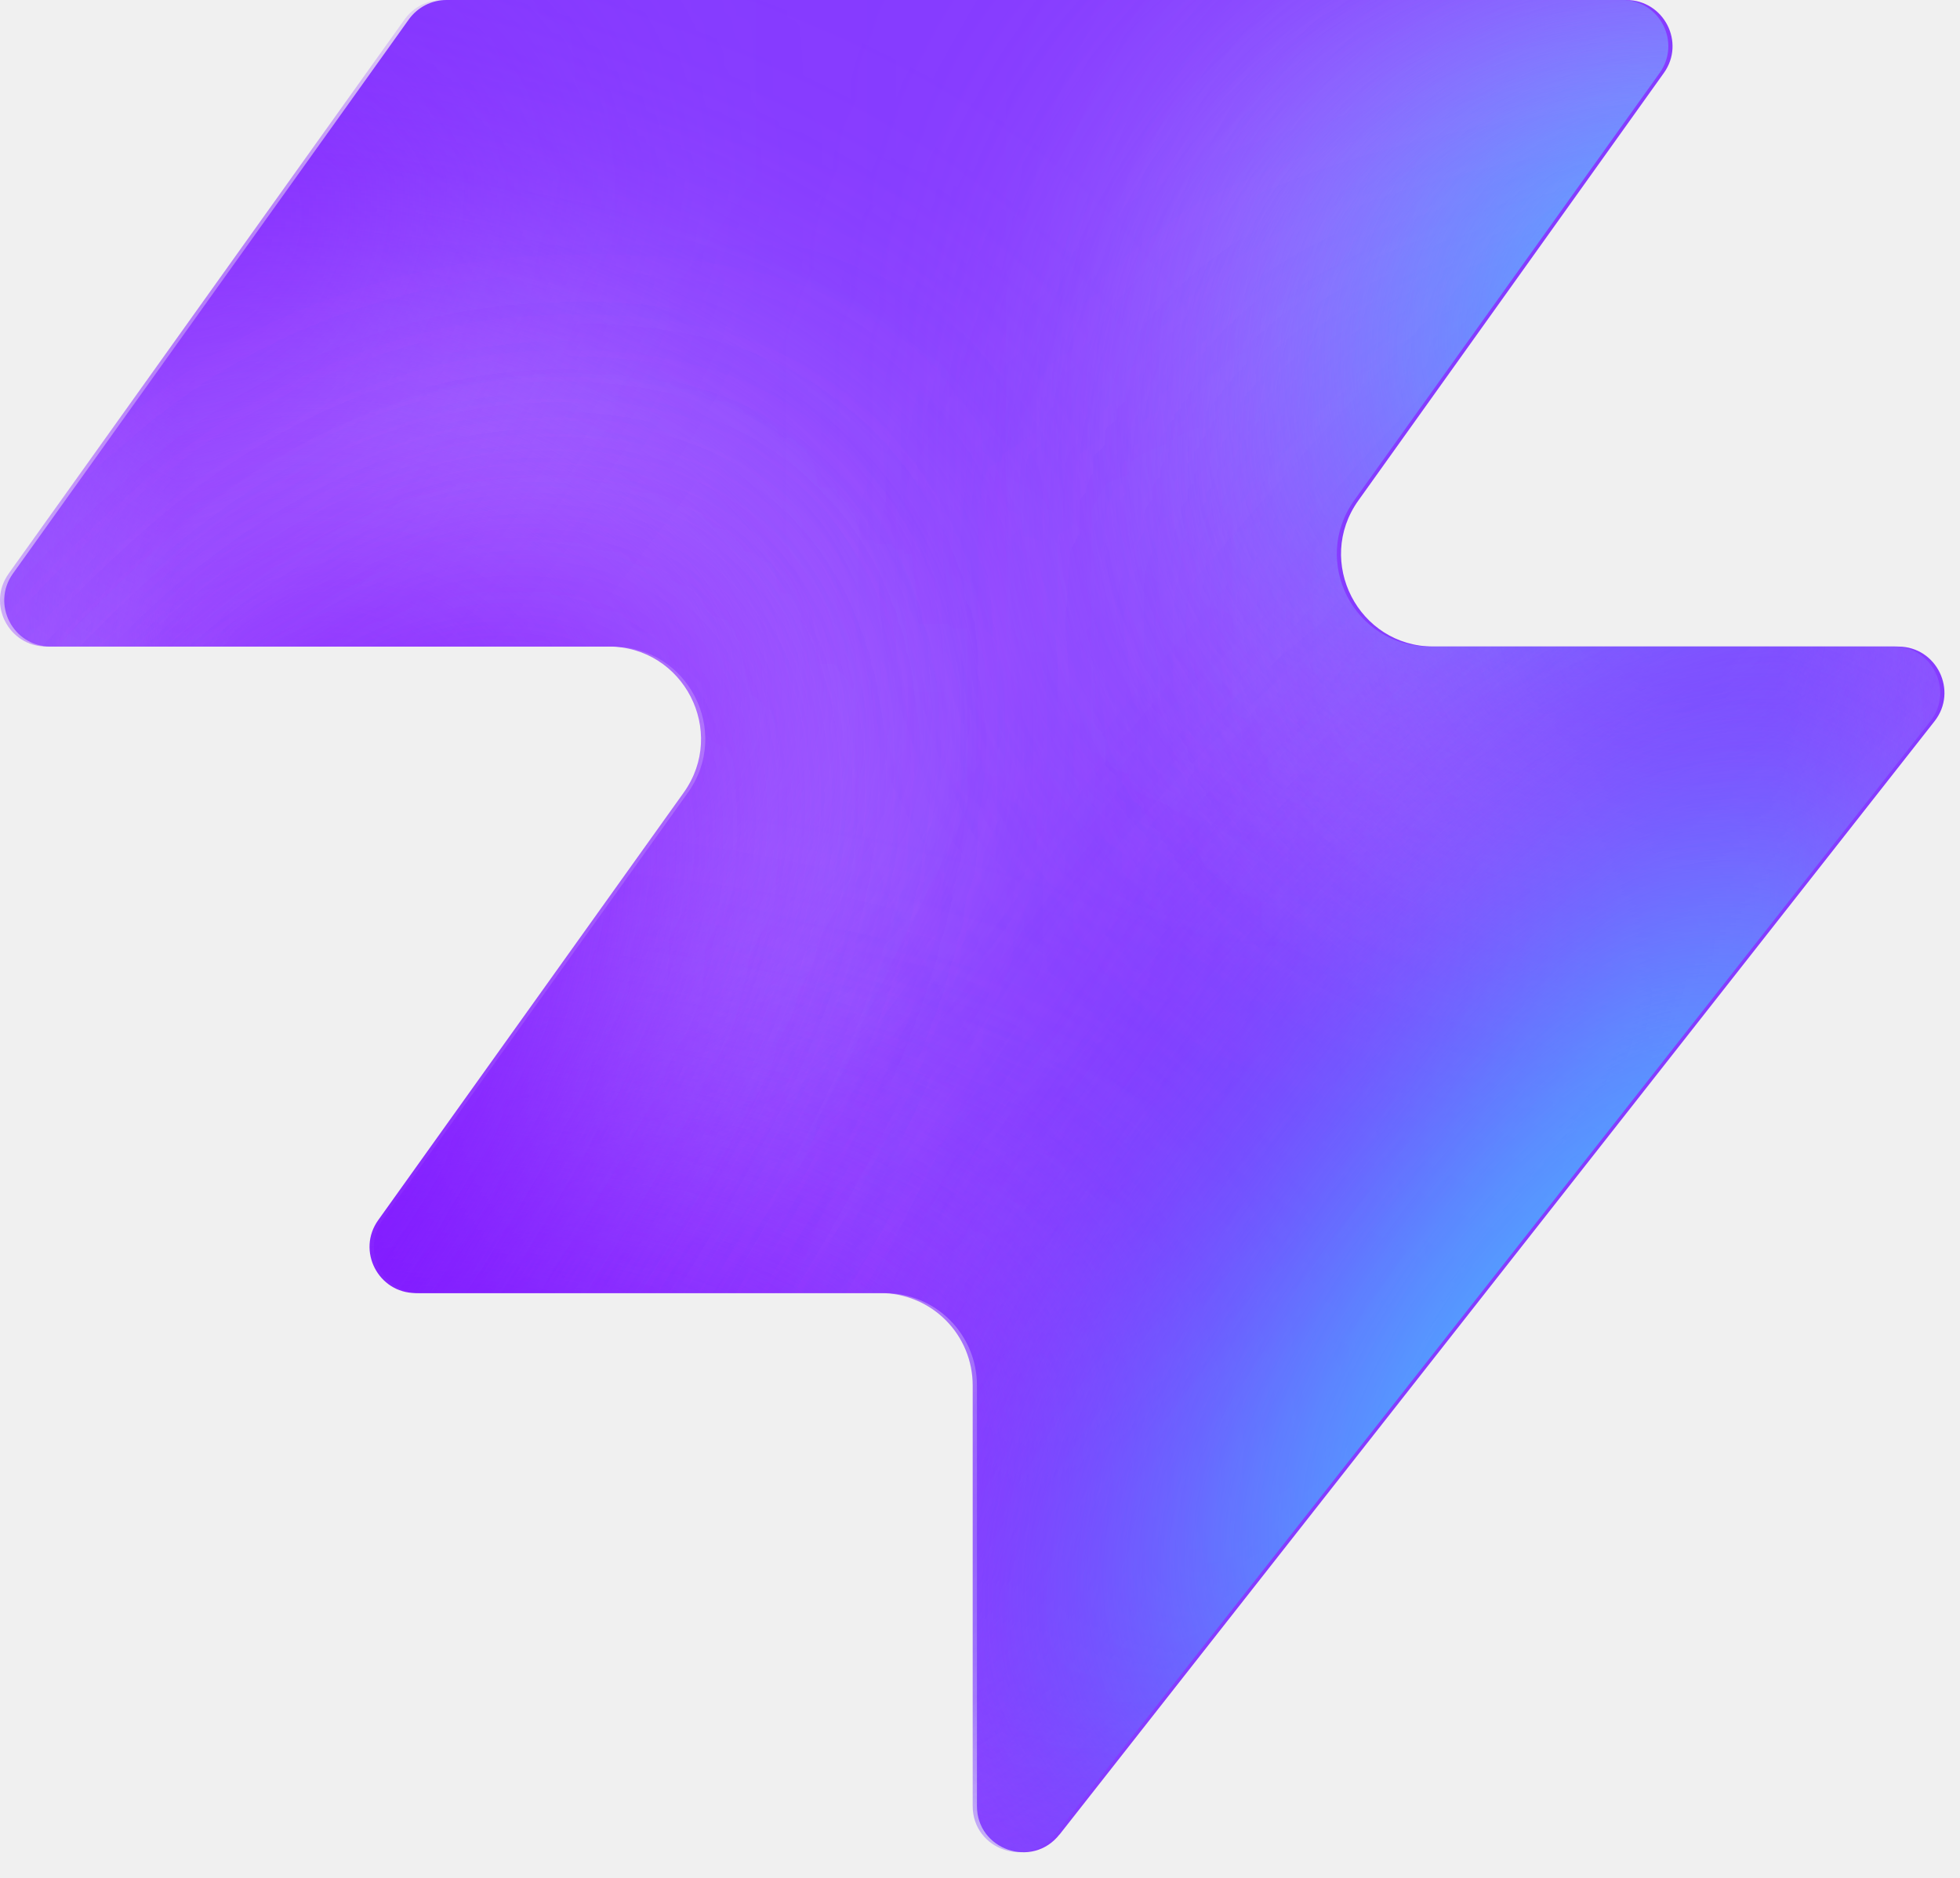
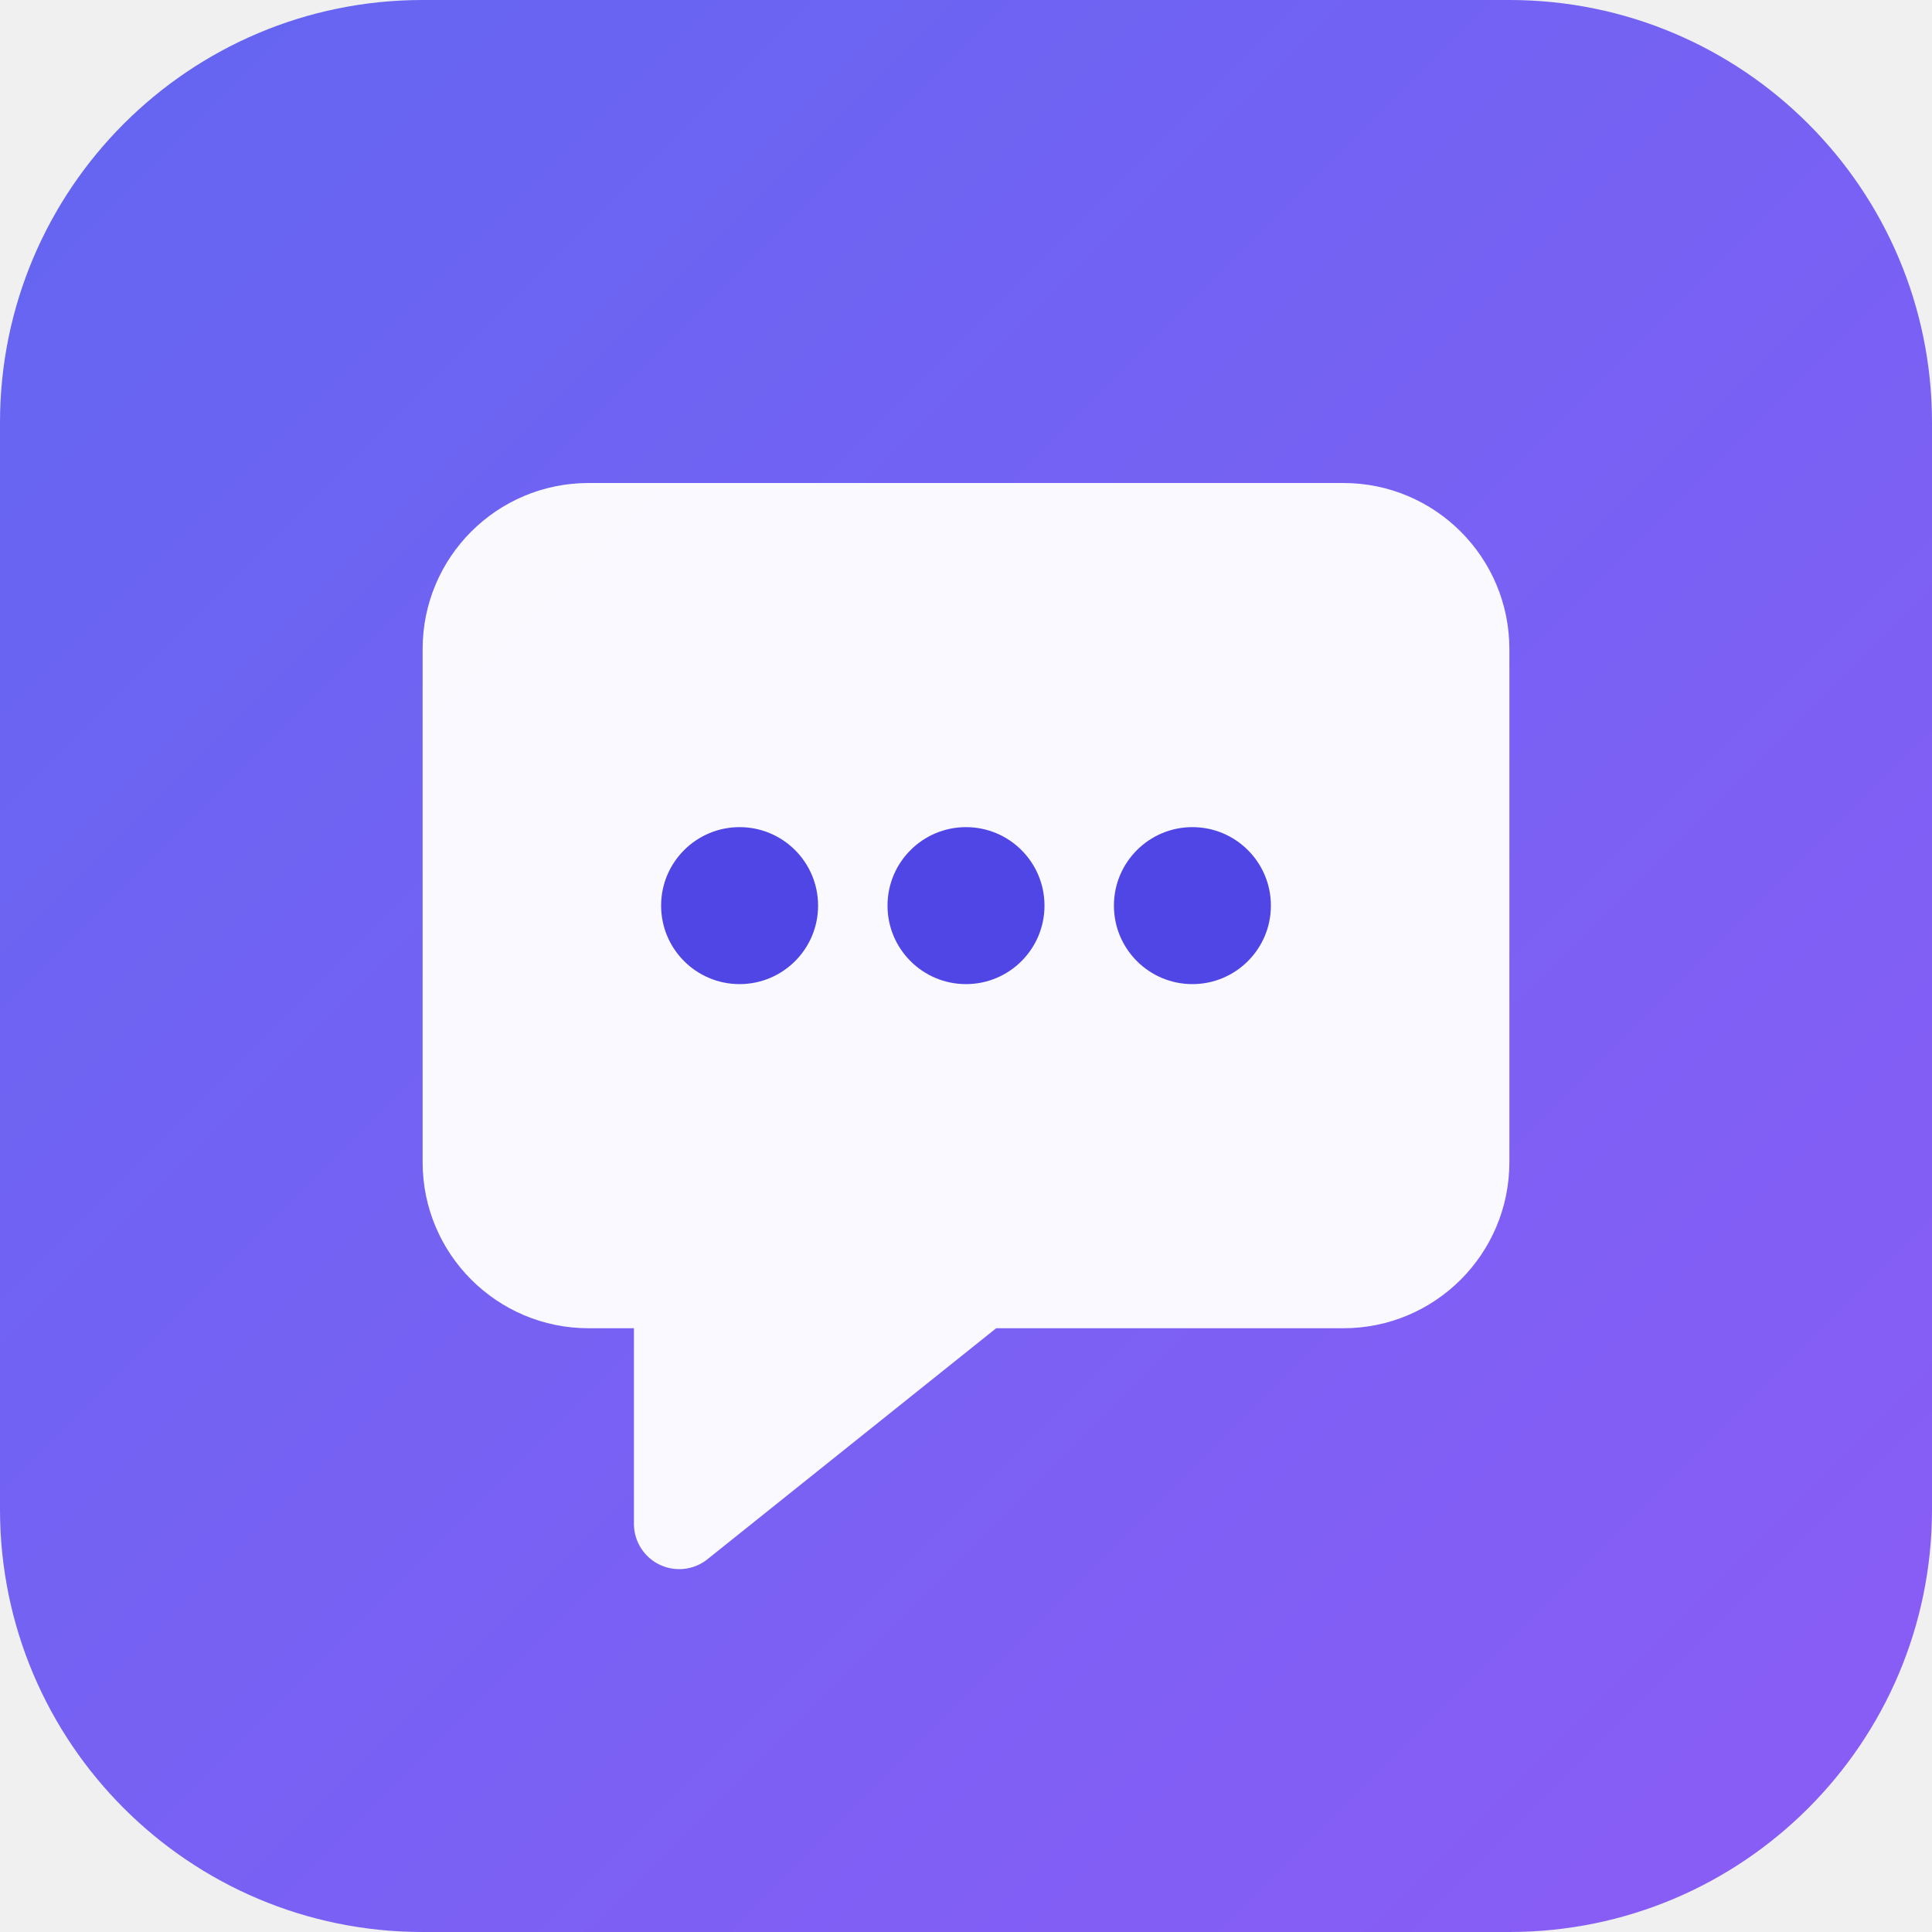
- <svg xmlns="http://www.w3.org/2000/svg" width="48" height="46" fill="none" viewBox="0 0 48 46">
-   <path fill="#863bff" d="M25.946 44.938c-.664.845-2.021.375-2.021-.698V33.937a2.26 2.26 0 0 0-2.262-2.262H10.287c-.92 0-1.456-1.04-.92-1.788l7.48-10.471c1.07-1.497 0-3.578-1.842-3.578H1.237c-.92 0-1.456-1.04-.92-1.788L10.013.474c.214-.297.556-.474.92-.474h28.894c.92 0 1.456 1.04.92 1.788l-7.48 10.471c-1.07 1.498 0 3.579 1.842 3.579h11.377c.943 0 1.473 1.088.89 1.83L25.947 44.94z" style="fill:#863bff;fill:color(display-p3 .525 .23 1);fill-opacity:1" />
-   <mask id="a" width="48" height="46" x="0" y="0" maskUnits="userSpaceOnUse" style="mask-type:alpha">
-     <path fill="#000" d="M25.842 44.938c-.664.844-2.021.375-2.021-.698V33.937a2.26 2.26 0 0 0-2.262-2.262H10.183c-.92 0-1.456-1.04-.92-1.788l7.48-10.471c1.07-1.498 0-3.579-1.842-3.579H1.133c-.92 0-1.456-1.04-.92-1.787L9.91.473c.214-.297.556-.474.92-.474h28.894c.92 0 1.456 1.04.92 1.788l-7.48 10.471c-1.07 1.498 0 3.578 1.842 3.578h11.377c.943 0 1.473 1.088.89 1.832L25.843 44.94z" style="fill:#000;fill-opacity:1" />
-   </mask>
-   <g mask="url(#a)">
-     <g filter="url(#b)">
-       <ellipse cx="5.508" cy="14.704" fill="#ede6ff" rx="5.508" ry="14.704" style="fill:#ede6ff;fill:color(display-p3 .927 .903 1);fill-opacity:1" transform="matrix(.00324 1 1 -.00324 -4.47 31.516)" />
-     </g>
-     <g filter="url(#c)">
-       <ellipse cx="10.399" cy="29.851" fill="#ede6ff" rx="10.399" ry="29.851" style="fill:#ede6ff;fill:color(display-p3 .927 .903 1);fill-opacity:1" transform="matrix(.00324 1 1 -.00324 -39.328 7.883)" />
-     </g>
-     <g filter="url(#d)">
-       <ellipse cx="5.508" cy="30.487" fill="#7e14ff" rx="5.508" ry="30.487" style="fill:#7e14ff;fill:color(display-p3 .492 .077 1);fill-opacity:1" transform="rotate(89.814 -25.913 -14.639)scale(1 -1)" />
-     </g>
-     <g filter="url(#e)">
-       <ellipse cx="5.508" cy="30.599" fill="#7e14ff" rx="5.508" ry="30.599" style="fill:#7e14ff;fill:color(display-p3 .492 .077 1);fill-opacity:1" transform="rotate(89.814 -32.644 -3.334)scale(1 -1)" />
-     </g>
-     <g filter="url(#f)">
-       <ellipse cx="5.508" cy="30.599" fill="#7e14ff" rx="5.508" ry="30.599" style="fill:#7e14ff;fill:color(display-p3 .492 .077 1);fill-opacity:1" transform="matrix(.00324 1 1 -.00324 -34.34 30.47)" />
-     </g>
-     <g filter="url(#g)">
-       <ellipse cx="14.072" cy="22.078" fill="#ede6ff" rx="14.072" ry="22.078" style="fill:#ede6ff;fill:color(display-p3 .927 .903 1);fill-opacity:1" transform="rotate(93.35 24.506 48.493)scale(-1 1)" />
-     </g>
-     <g filter="url(#h)">
-       <ellipse cx="3.47" cy="21.501" fill="#7e14ff" rx="3.47" ry="21.501" style="fill:#7e14ff;fill:color(display-p3 .492 .077 1);fill-opacity:1" transform="rotate(89.009 28.708 47.59)scale(-1 1)" />
-     </g>
-     <g filter="url(#i)">
-       <ellipse cx="3.47" cy="21.501" fill="#7e14ff" rx="3.47" ry="21.501" style="fill:#7e14ff;fill:color(display-p3 .492 .077 1);fill-opacity:1" transform="rotate(89.009 28.708 47.59)scale(-1 1)" />
-     </g>
-     <g filter="url(#j)">
-       <ellipse cx=".387" cy="8.972" fill="#7e14ff" rx="4.407" ry="29.108" style="fill:#7e14ff;fill:color(display-p3 .492 .077 1);fill-opacity:1" transform="rotate(39.51 .387 8.972)" />
-     </g>
-     <g filter="url(#k)">
-       <ellipse cx="47.523" cy="-6.092" fill="#7e14ff" rx="4.407" ry="29.108" style="fill:#7e14ff;fill:color(display-p3 .492 .077 1);fill-opacity:1" transform="rotate(37.892 47.523 -6.092)" />
-     </g>
-     <g filter="url(#l)">
-       <ellipse cx="41.412" cy="6.333" fill="#47bfff" rx="5.971" ry="9.665" style="fill:#47bfff;fill:color(display-p3 .28 .748 1);fill-opacity:1" transform="rotate(37.892 41.412 6.333)" />
-     </g>
-     <g filter="url(#m)">
-       <ellipse cx="-1.879" cy="38.332" fill="#7e14ff" rx="4.407" ry="29.108" style="fill:#7e14ff;fill:color(display-p3 .492 .077 1);fill-opacity:1" transform="rotate(37.892 -1.88 38.332)" />
-     </g>
-     <g filter="url(#n)">
-       <ellipse cx="-1.879" cy="38.332" fill="#7e14ff" rx="4.407" ry="29.108" style="fill:#7e14ff;fill:color(display-p3 .492 .077 1);fill-opacity:1" transform="rotate(37.892 -1.88 38.332)" />
-     </g>
-     <g filter="url(#o)">
-       <ellipse cx="35.651" cy="29.907" fill="#7e14ff" rx="4.407" ry="29.108" style="fill:#7e14ff;fill:color(display-p3 .492 .077 1);fill-opacity:1" transform="rotate(37.892 35.651 29.907)" />
-     </g>
-     <g filter="url(#p)">
-       <ellipse cx="38.418" cy="32.4" fill="#47bfff" rx="5.971" ry="15.297" style="fill:#47bfff;fill:color(display-p3 .28 .748 1);fill-opacity:1" transform="rotate(37.892 38.418 32.4)" />
-     </g>
-   </g>
+ <svg xmlns="http://www.w3.org/2000/svg" viewBox="0 0 64 64">
  <defs>
-     <filter id="b" width="60.045" height="41.654" x="-19.77" y="16.149" color-interpolation-filters="sRGB" filterUnits="userSpaceOnUse">
-       <feFlood flood-opacity="0" result="BackgroundImageFix" />
-       <feBlend in="SourceGraphic" in2="BackgroundImageFix" result="shape" />
-       <feGaussianBlur result="effect1_foregroundBlur_2002_17158" stdDeviation="7.659" />
-     </filter>
-     <filter id="c" width="90.34" height="51.437" x="-54.613" y="-7.533" color-interpolation-filters="sRGB" filterUnits="userSpaceOnUse">
-       <feFlood flood-opacity="0" result="BackgroundImageFix" />
-       <feBlend in="SourceGraphic" in2="BackgroundImageFix" result="shape" />
-       <feGaussianBlur result="effect1_foregroundBlur_2002_17158" stdDeviation="7.659" />
-     </filter>
-     <filter id="d" width="79.355" height="29.4" x="-49.64" y="2.03" color-interpolation-filters="sRGB" filterUnits="userSpaceOnUse">
-       <feFlood flood-opacity="0" result="BackgroundImageFix" />
-       <feBlend in="SourceGraphic" in2="BackgroundImageFix" result="shape" />
-       <feGaussianBlur result="effect1_foregroundBlur_2002_17158" stdDeviation="4.596" />
-     </filter>
-     <filter id="e" width="79.579" height="29.4" x="-45.045" y="20.029" color-interpolation-filters="sRGB" filterUnits="userSpaceOnUse">
-       <feFlood flood-opacity="0" result="BackgroundImageFix" />
-       <feBlend in="SourceGraphic" in2="BackgroundImageFix" result="shape" />
-       <feGaussianBlur result="effect1_foregroundBlur_2002_17158" stdDeviation="4.596" />
-     </filter>
-     <filter id="f" width="79.579" height="29.4" x="-43.513" y="21.178" color-interpolation-filters="sRGB" filterUnits="userSpaceOnUse">
-       <feFlood flood-opacity="0" result="BackgroundImageFix" />
-       <feBlend in="SourceGraphic" in2="BackgroundImageFix" result="shape" />
-       <feGaussianBlur result="effect1_foregroundBlur_2002_17158" stdDeviation="4.596" />
-     </filter>
-     <filter id="g" width="74.749" height="58.852" x="15.756" y="-17.901" color-interpolation-filters="sRGB" filterUnits="userSpaceOnUse">
-       <feFlood flood-opacity="0" result="BackgroundImageFix" />
-       <feBlend in="SourceGraphic" in2="BackgroundImageFix" result="shape" />
-       <feGaussianBlur result="effect1_foregroundBlur_2002_17158" stdDeviation="7.659" />
-     </filter>
-     <filter id="h" width="61.377" height="25.362" x="23.548" y="2.284" color-interpolation-filters="sRGB" filterUnits="userSpaceOnUse">
-       <feFlood flood-opacity="0" result="BackgroundImageFix" />
-       <feBlend in="SourceGraphic" in2="BackgroundImageFix" result="shape" />
-       <feGaussianBlur result="effect1_foregroundBlur_2002_17158" stdDeviation="4.596" />
-     </filter>
-     <filter id="i" width="61.377" height="25.362" x="23.548" y="2.284" color-interpolation-filters="sRGB" filterUnits="userSpaceOnUse">
-       <feFlood flood-opacity="0" result="BackgroundImageFix" />
-       <feBlend in="SourceGraphic" in2="BackgroundImageFix" result="shape" />
-       <feGaussianBlur result="effect1_foregroundBlur_2002_17158" stdDeviation="4.596" />
-     </filter>
-     <filter id="j" width="56.045" height="63.649" x="-27.636" y="-22.853" color-interpolation-filters="sRGB" filterUnits="userSpaceOnUse">
-       <feFlood flood-opacity="0" result="BackgroundImageFix" />
-       <feBlend in="SourceGraphic" in2="BackgroundImageFix" result="shape" />
-       <feGaussianBlur result="effect1_foregroundBlur_2002_17158" stdDeviation="4.596" />
-     </filter>
-     <filter id="k" width="54.814" height="64.646" x="20.116" y="-38.415" color-interpolation-filters="sRGB" filterUnits="userSpaceOnUse">
-       <feFlood flood-opacity="0" result="BackgroundImageFix" />
-       <feBlend in="SourceGraphic" in2="BackgroundImageFix" result="shape" />
-       <feGaussianBlur result="effect1_foregroundBlur_2002_17158" stdDeviation="4.596" />
-     </filter>
-     <filter id="l" width="33.541" height="35.313" x="24.641" y="-11.323" color-interpolation-filters="sRGB" filterUnits="userSpaceOnUse">
-       <feFlood flood-opacity="0" result="BackgroundImageFix" />
-       <feBlend in="SourceGraphic" in2="BackgroundImageFix" result="shape" />
-       <feGaussianBlur result="effect1_foregroundBlur_2002_17158" stdDeviation="4.596" />
-     </filter>
-     <filter id="m" width="54.814" height="64.646" x="-29.286" y="6.009" color-interpolation-filters="sRGB" filterUnits="userSpaceOnUse">
-       <feFlood flood-opacity="0" result="BackgroundImageFix" />
-       <feBlend in="SourceGraphic" in2="BackgroundImageFix" result="shape" />
-       <feGaussianBlur result="effect1_foregroundBlur_2002_17158" stdDeviation="4.596" />
-     </filter>
-     <filter id="n" width="54.814" height="64.646" x="-29.286" y="6.009" color-interpolation-filters="sRGB" filterUnits="userSpaceOnUse">
-       <feFlood flood-opacity="0" result="BackgroundImageFix" />
-       <feBlend in="SourceGraphic" in2="BackgroundImageFix" result="shape" />
-       <feGaussianBlur result="effect1_foregroundBlur_2002_17158" stdDeviation="4.596" />
-     </filter>
-     <filter id="o" width="54.814" height="64.646" x="8.244" y="-2.416" color-interpolation-filters="sRGB" filterUnits="userSpaceOnUse">
-       <feFlood flood-opacity="0" result="BackgroundImageFix" />
-       <feBlend in="SourceGraphic" in2="BackgroundImageFix" result="shape" />
-       <feGaussianBlur result="effect1_foregroundBlur_2002_17158" stdDeviation="4.596" />
-     </filter>
-     <filter id="p" width="39.409" height="43.623" x="18.713" y="10.588" color-interpolation-filters="sRGB" filterUnits="userSpaceOnUse">
-       <feFlood flood-opacity="0" result="BackgroundImageFix" />
-       <feBlend in="SourceGraphic" in2="BackgroundImageFix" result="shape" />
-       <feGaussianBlur result="effect1_foregroundBlur_2002_17158" stdDeviation="4.596" />
-     </filter>
+     <linearGradient id="bg" x1="0%" y1="0%" x2="100%" y2="100%">
+       <stop offset="0%" stop-color="#6366F1" />
+       <stop offset="100%" stop-color="#8B5CF6" />
+     </linearGradient>
  </defs>
+   <rect width="64" height="64" rx="14" fill="url(#bg)" />
+   <path d="M14 21.5C14 18.46 16.46 16 19.5 16h25A5.5 5.5 0 0 1 50 21.5v17a5.5 5.5 0 0 1-5.5 5.5H33l-9.6 7.68A1.5 1.5 0 0 1 21 50.5V44h-1.5A5.5 5.5 0 0 1 14 38.5v-17Z" fill="#ffffff" fill-opacity="0.96" />
+   <circle cx="24.5" cy="30" r="2.6" fill="#4F46E5" />
+   <circle cx="32" cy="30" r="2.6" fill="#4F46E5" />
+   <circle cx="39.5" cy="30" r="2.6" fill="#4F46E5" />
</svg>
